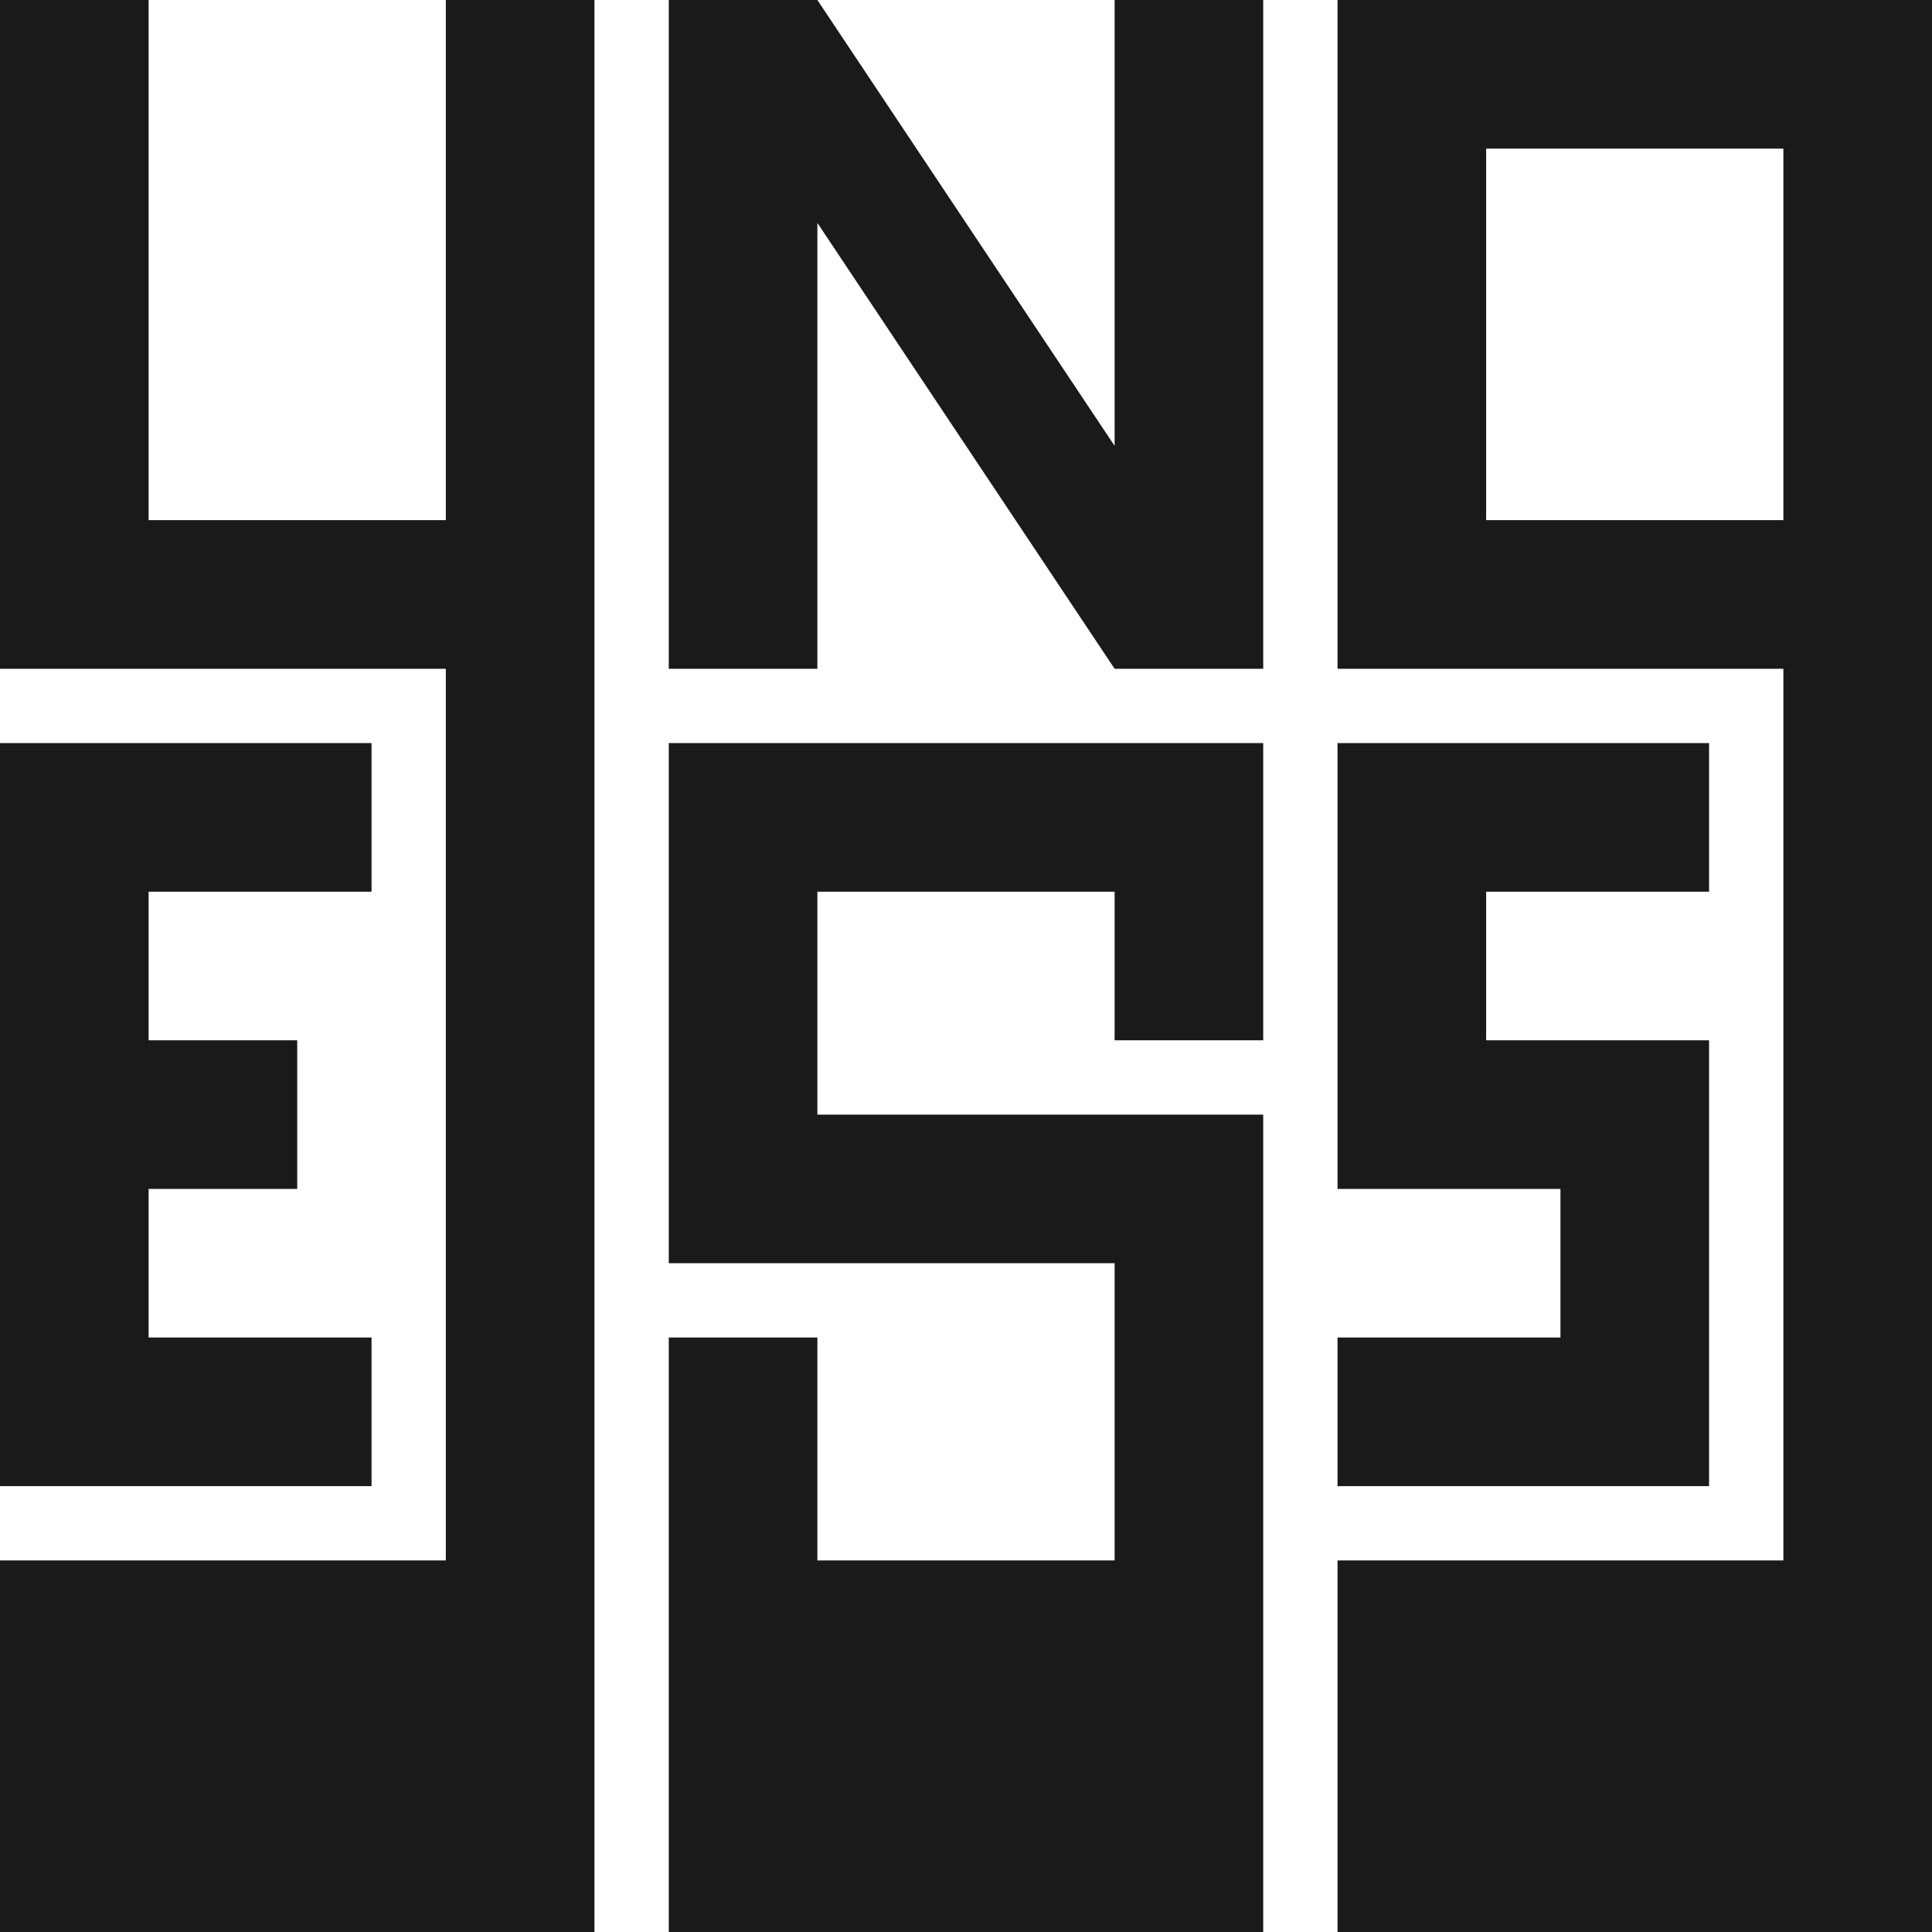
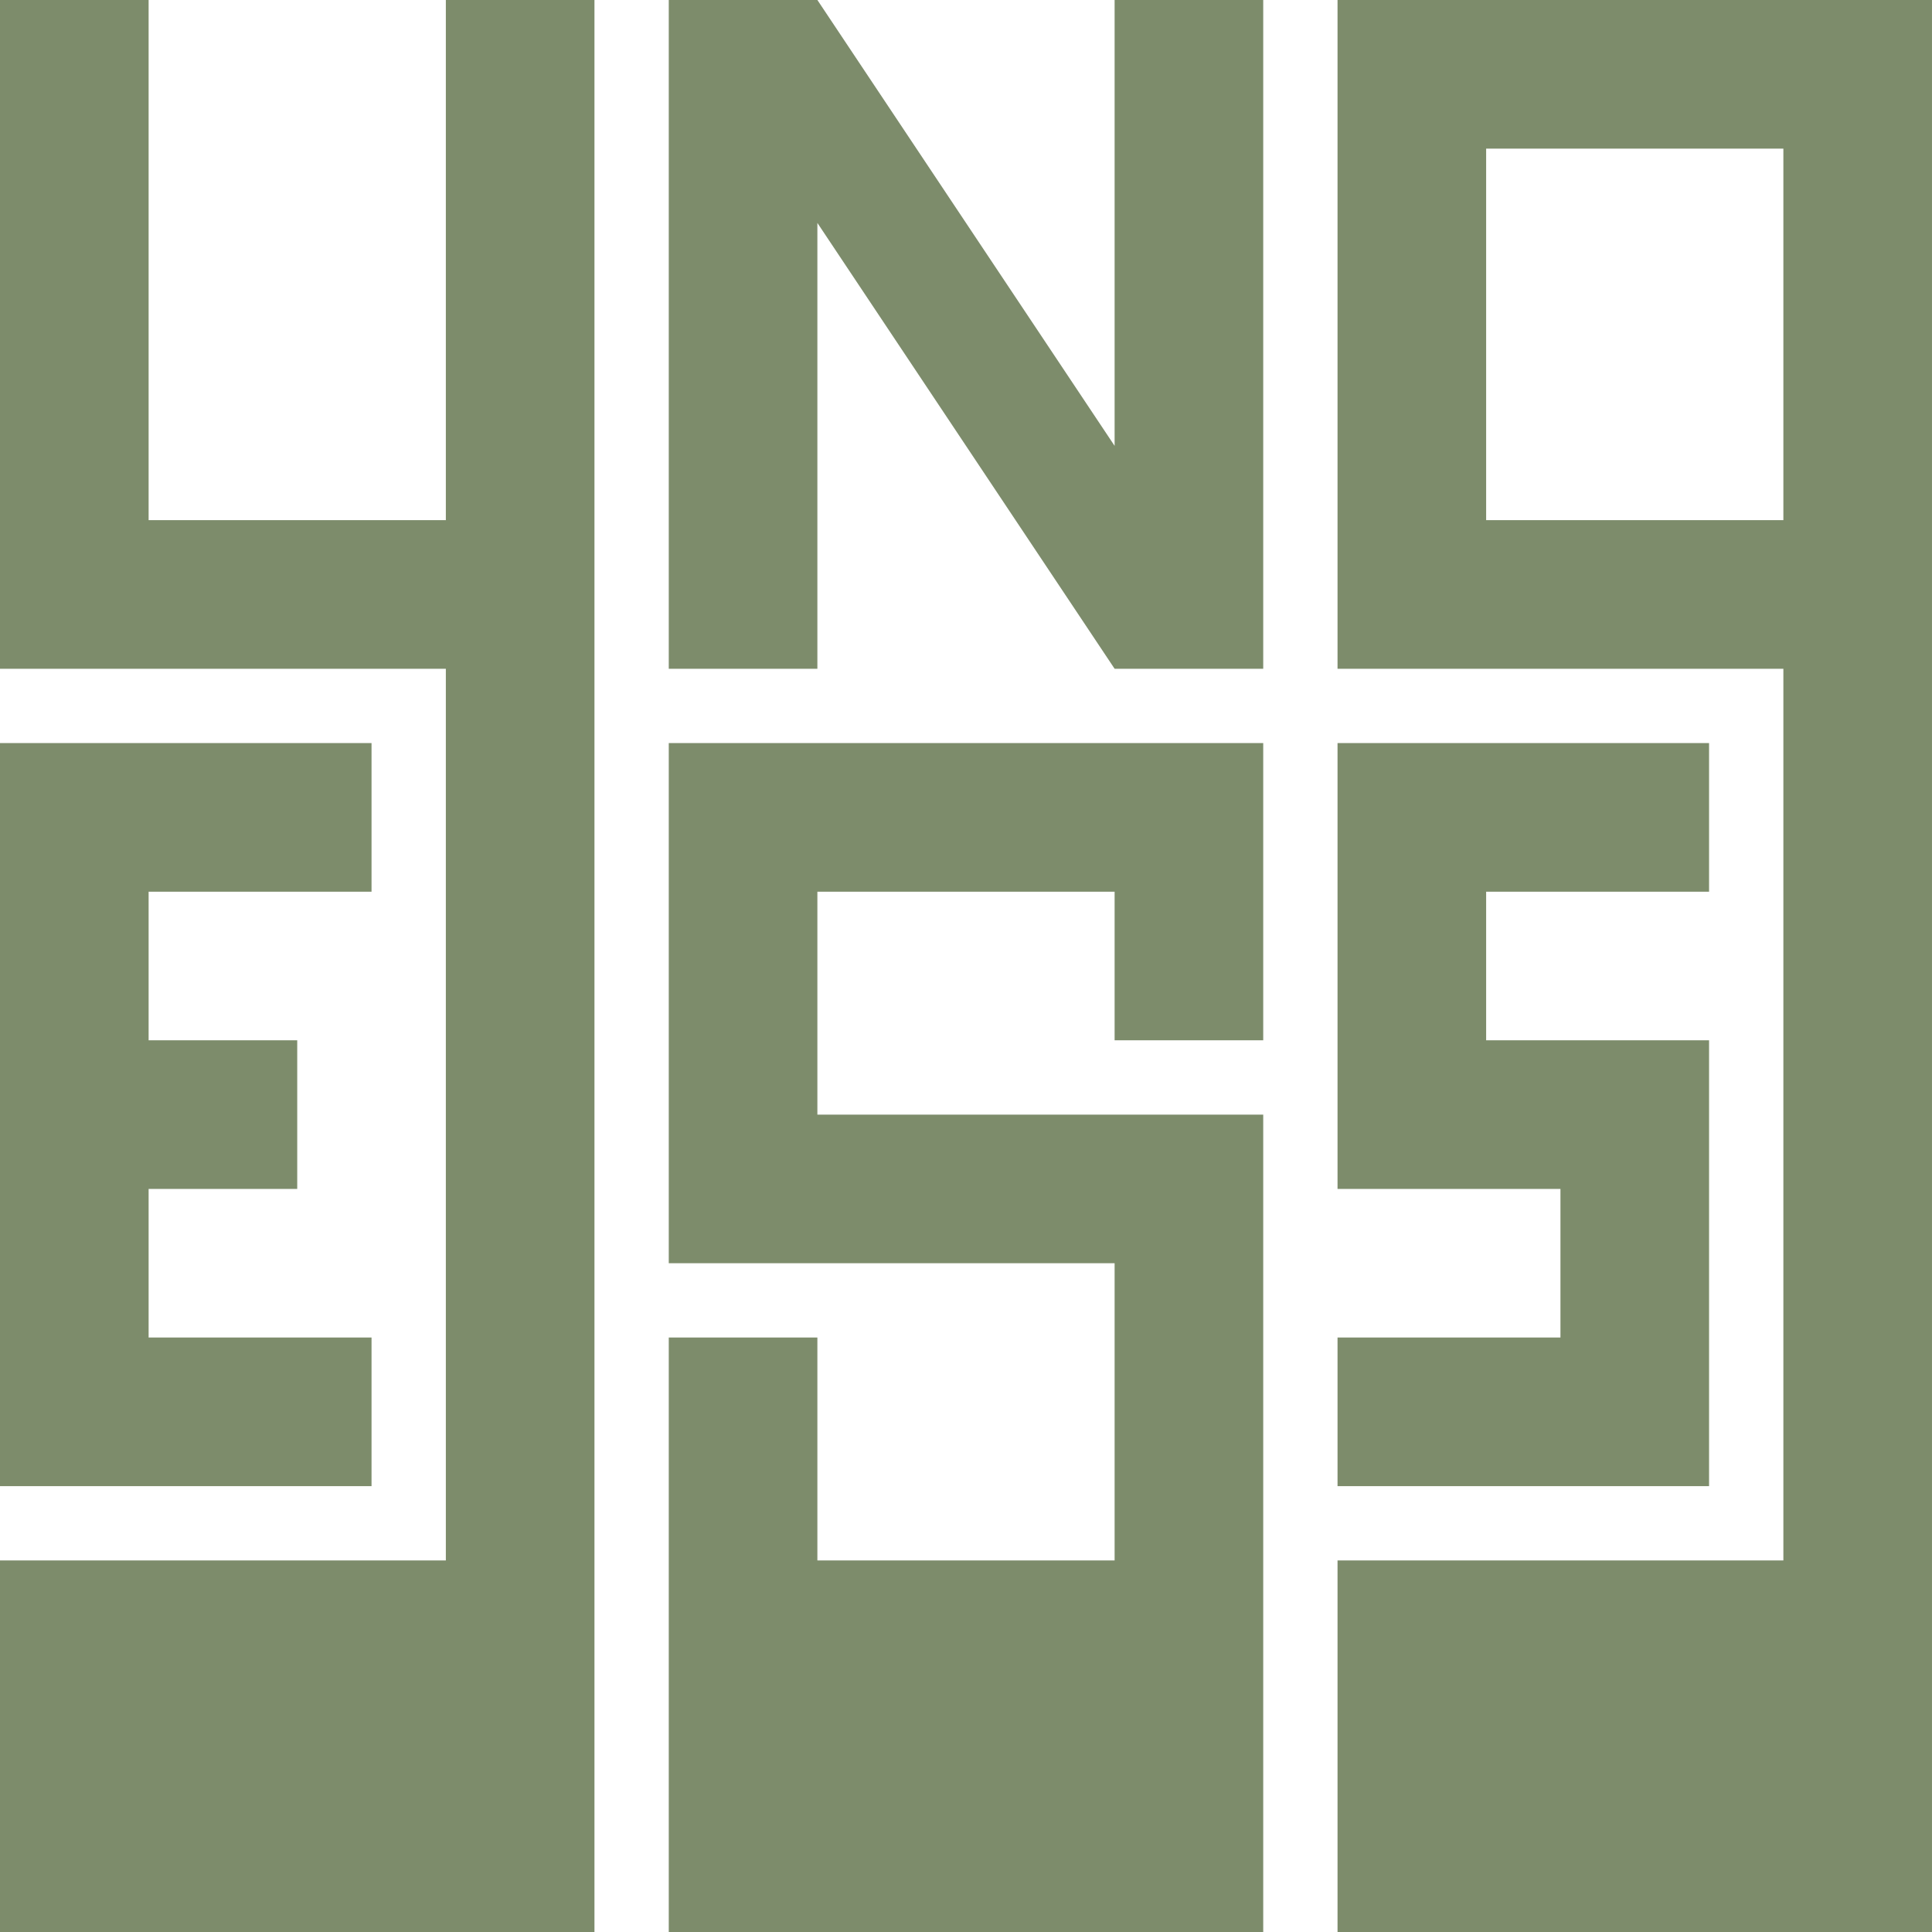
<svg xmlns="http://www.w3.org/2000/svg" width="34.396mm" height="34.396mm" viewBox="0 0 34.396 34.396" version="1.1" id="svg8">
  <defs id="defs2" />
  <g id="layer1" transform="translate(-71.4375,-50.9375)">
-     <path id="path844" transform="matrix(0.2645833,0,0,0.2645833,71.4375,50.9375)" style="opacity:1;fill:#1a1a1a;fill-opacity:1;fill-rule:nonzero;stroke:none;stroke-width:50;stroke-linecap:round;stroke-miterlimit:4;stroke-dasharray:none;stroke-dashoffset:0;stroke-opacity:1;paint-order:stroke fill markers" d="m 90,0 v 45 h 10 20 v 60 H 90 v 10 15 h 40 V 115 105 45 35 10 0 h -10 -20 z m 10,10 h 20 V 35 H 100 Z M 0,0 v 35 10 c 10,0 20,0 30,0 v 60 H 0 c 0,8.333 0,16.667 0,25 h 40 c 0,-8.333 0,-16.667 0,-25 V 0 H 30 V 35 H 10 V 0 Z m 0,50 v 10 10 10 10 10 H 10 25 V 90 H 10 V 80 H 20 V 70 H 10 V 60 H 25 V 50 H 10 Z m 90,0 v 10 10 10 h 15 V 90 H 90 v 10 h 25 V 90 70 h -5 -10 V 60 h 15 V 50 h -15 z m -45,0 v 10 25 h 10 20 v 20 H 55 V 90 H 45 v 15 10 15 h 40 v -15 -5 -5 -30 H 75 55 V 60 H 75 V 70 H 85 V 60 50 H 75 55 Z M 45,0 V 45 H 55 V 15 L 75,45 H 85 V 0 H 75 V 30 L 55,0 Z" />
+     <path id="path844" transform="matrix(0.2645833,0,0,0.2645833,71.4375,50.9375)" style="opacity:1;fill:#7d8c6bff;fill-opacity:1;fill-rule:nonzero;stroke:none;stroke-width:50;stroke-linecap:round;stroke-miterlimit:4;stroke-dasharray:none;stroke-dashoffset:0;stroke-opacity:1;paint-order:stroke fill markers" d="m 90,0 v 45 h 10 20 v 60 H 90 v 10 15 h 40 V 115 105 45 35 10 0 h -10 -20 z m 10,10 h 20 V 35 H 100 Z M 0,0 v 35 10 c 10,0 20,0 30,0 v 60 H 0 c 0,8.333 0,16.667 0,25 h 40 c 0,-8.333 0,-16.667 0,-25 V 0 H 30 V 35 H 10 V 0 Z m 0,50 v 10 10 10 10 10 H 10 25 V 90 H 10 V 80 H 20 V 70 H 10 V 60 H 25 V 50 H 10 Z m 90,0 v 10 10 10 h 15 V 90 H 90 v 10 h 25 V 90 70 h -5 -10 V 60 h 15 V 50 h -15 z m -45,0 v 10 25 h 10 20 v 20 H 55 V 90 H 45 v 15 10 15 h 40 v -15 -5 -5 -30 H 75 55 V 60 H 75 V 70 H 85 V 60 50 H 75 55 Z M 45,0 V 45 H 55 V 15 L 75,45 H 85 V 0 H 75 V 30 L 55,0 Z" />
  </g>
</svg>
